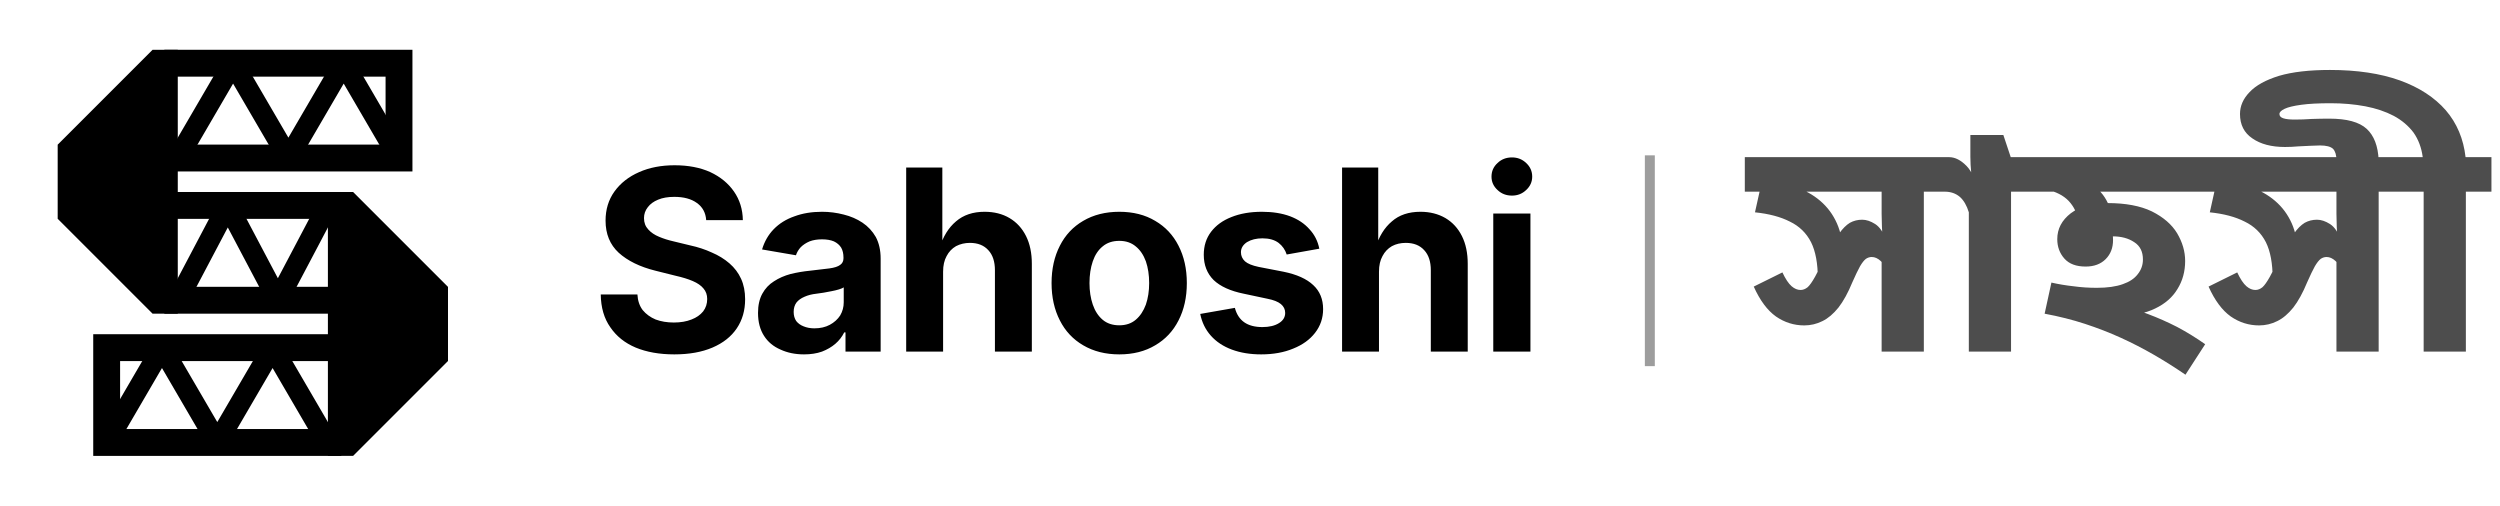
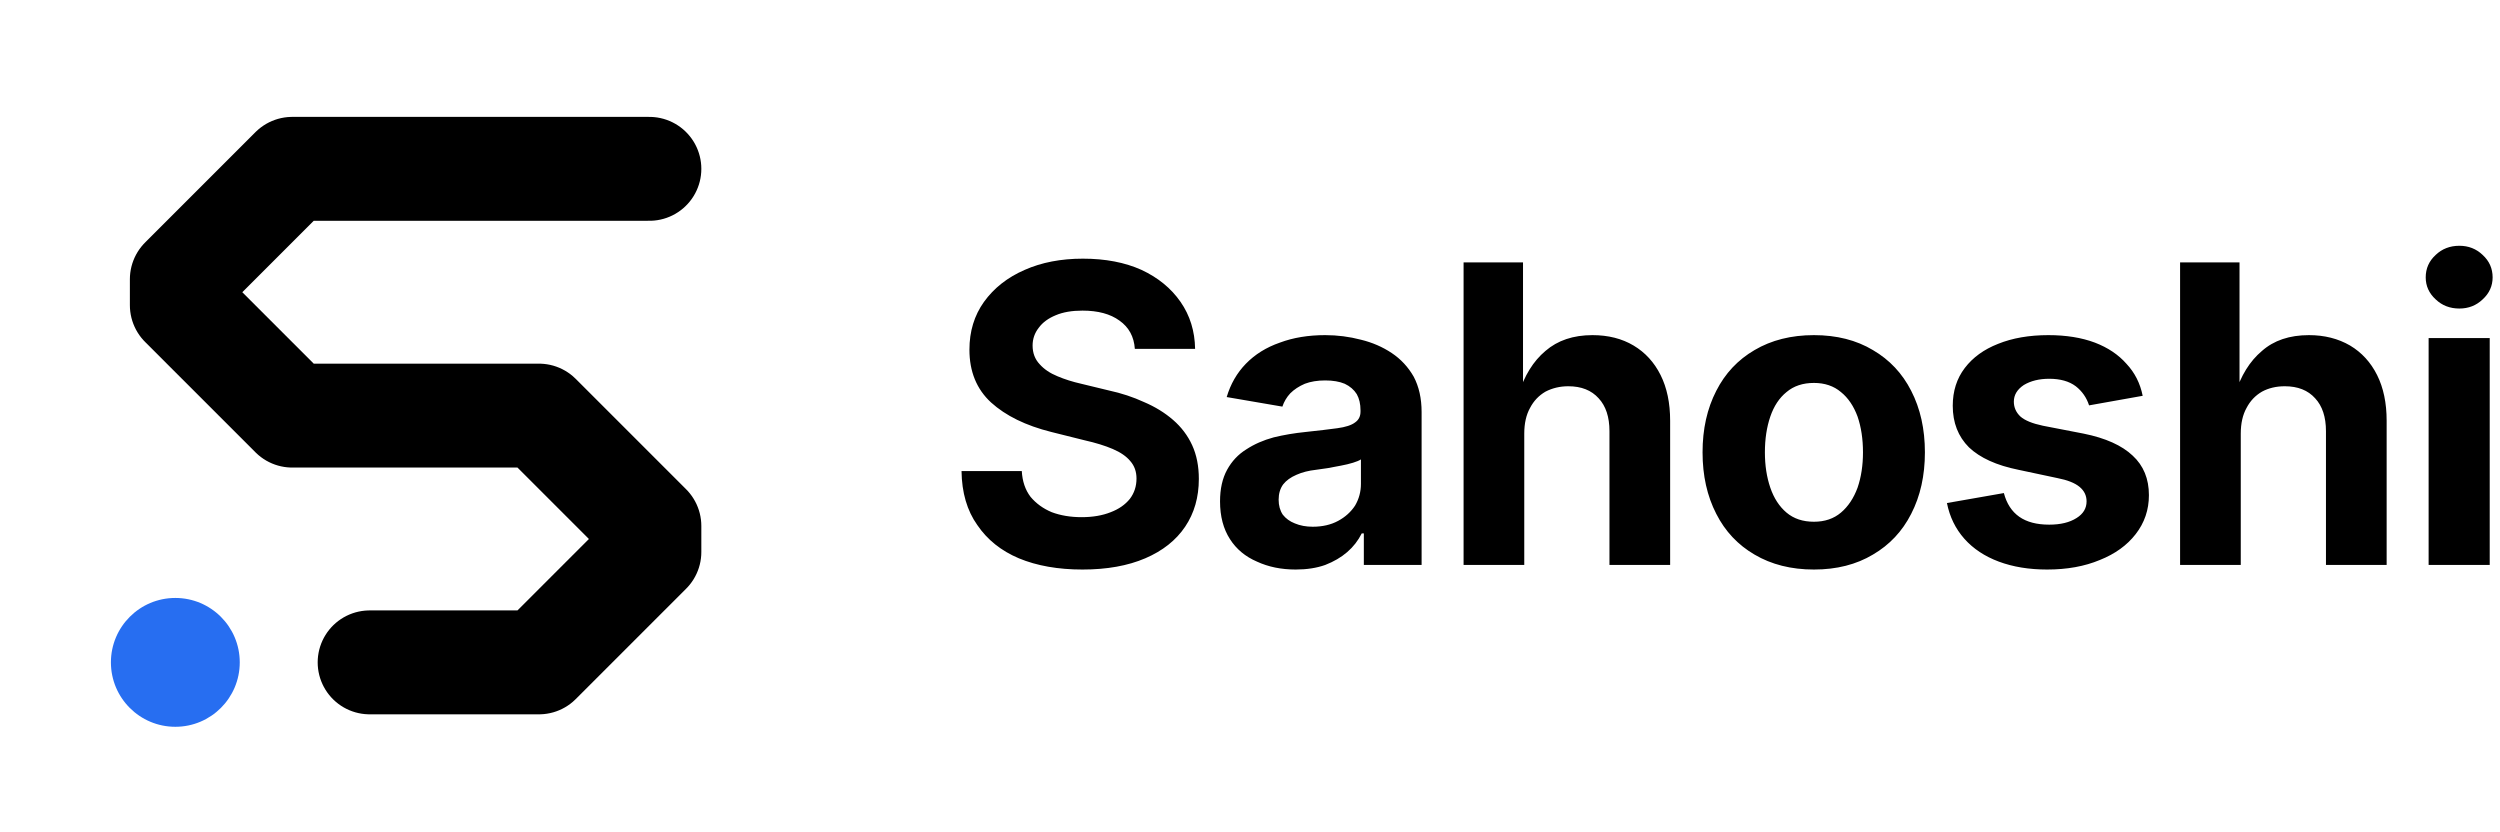
- <svg xmlns="http://www.w3.org/2000/svg" viewBox="0 0 316.41 64" width="316.41" height="64" role="img" aria-label="Sahoshi (সাহসী)">
+ <svg xmlns="http://www.w3.org/2000/svg" viewBox="0 0 192.49 64" width="192.49" height="64" role="img" aria-label="Sahoshi">
  <g transform="translate(0 0) scale(1)">
-     <path d="M22.5 40.2L22.5 6.3L19.31 6.3L7.3 18.31L7.3 27.69L19.31 39.7L22.5 39.7L22.5 40.2ZM41.5 23.8L41.5 57.7L44.69 57.7L56.7 45.69L56.7 36.31L44.69 24.3L41.5 24.3L41.5 23.8Z" fill="#000000" />
-     <path d="M22.5 8H50.5M22.5 20H50.5M22.5 26H41.5M22.5 38H41.5M13.5 44H41.5M13.5 56H41.5M50.5 8V20M13.5 44V56" fill="none" stroke="#000000" stroke-width="3.4" stroke-linecap="square" />
-     <path d="M22.5 20L29.5 8L36.5 20L43.5 8L50.5 20M22.5 38L28.83 26L35.17 38L41.5 26M13.5 56L20.5 44L27.5 56L34.5 44L41.5 56" fill="none" stroke="#000000" stroke-width="2.6" stroke-linecap="round" stroke-linejoin="round" />
+     <path d="M50 13L22.5 13L14 21.5L14 23.5L22.5 32L41.5 32L50 40.5L50 42.5L41.5 51L28.46 51" fill="none" stroke="#000000" stroke-width="8" stroke-linecap="round" stroke-linejoin="round" />
+     <circle cx="13.5" cy="51" r="4.96" fill="#276EF1" />
  </g>
-   <path transform="translate(74.69 44.5) scale(0.32)" d="M33.3 1.1Q24.5 1.1 18 -1.6Q11.6 -4.3 8 -9.6Q4.3 -14.8 4.2 -22.6H18.7Q18.9 -18.9 20.8 -16.4Q22.8 -14 25.9 -12.7Q29.1 -11.5 33.1 -11.5Q37.1 -11.5 40.1 -12.7Q43 -13.8 44.7 -15.9Q46.3 -18 46.3 -20.8Q46.3 -23.3 44.8 -25Q43.4 -26.7 40.6 -27.9Q37.8 -29.1 33.8 -30L25.8 -32Q16.6 -34.3 11.3 -39.1Q6.1 -43.9 6.1 -51.8Q6.1 -58.4 9.6 -63.3Q13.2 -68.3 19.4 -71Q25.5 -73.7 33.4 -73.7Q41.5 -73.7 47.5 -71Q53.5 -68.2 56.9 -63.3Q60.3 -58.4 60.4 -52H45.9Q45.6 -56.4 42.2 -58.8Q38.9 -61.2 33.3 -61.2Q29.5 -61.2 26.9 -60.1Q24.2 -59 22.8 -57.1Q21.3 -55.2 21.3 -52.8Q21.3 -50.1 23 -48.3Q24.6 -46.5 27.3 -45.4Q29.9 -44.3 33 -43.6L39.6 -42Q44.2 -41 48.1 -39.2Q52.1 -37.5 55.1 -34.9Q58.1 -32.3 59.7 -28.8Q61.3 -25.3 61.3 -20.7Q61.3 -14.1 58 -9.2Q54.7 -4.3 48.4 -1.6Q42.1 1.1 33.3 1.1ZM84.6 1.1Q79.4 1.1 75.3 -0.8Q71.1 -2.6 68.8 -6.2Q66.4 -9.9 66.4 -15.3Q66.4 -19.8 68.1 -22.9Q69.8 -26 72.7 -27.8Q75.6 -29.7 79.3 -30.7Q83 -31.6 87 -32Q91.7 -32.5 94.6 -32.9Q97.6 -33.3 98.9 -34.3Q100.2 -35.2 100.2 -36.9V-37.2Q100.2 -39.5 99.3 -41.1Q98.3 -42.7 96.4 -43.6Q94.5 -44.4 91.7 -44.4Q88.9 -44.4 86.8 -43.6Q84.7 -42.7 83.3 -41.3Q82 -39.9 81.4 -38.1L68 -40.4Q69.4 -45.1 72.6 -48.4Q75.9 -51.8 80.8 -53.5Q85.6 -55.3 91.7 -55.3Q96.1 -55.3 100.3 -54.2Q104.4 -53.2 107.7 -51Q111 -48.8 113 -45.3Q114.9 -41.7 114.9 -36.8V0H101V-7.6H100.5Q99.2 -5 97 -3.1Q94.8 -1.2 91.7 -0Q88.6 1.1 84.6 1.1ZM88.7 -9.2Q92.2 -9.2 94.8 -10.6Q97.4 -12 98.9 -14.3Q100.3 -16.7 100.3 -19.5V-25.4Q99.7 -25 98.4 -24.6Q97.1 -24.2 95.5 -23.9Q93.8 -23.6 92.3 -23.3Q90.7 -23.1 89.5 -22.9Q86.8 -22.6 84.8 -21.7Q82.7 -20.8 81.6 -19.4Q80.5 -17.9 80.5 -15.7Q80.5 -13.6 81.5 -12.1Q82.6 -10.7 84.4 -10Q86.3 -9.2 88.7 -9.2ZM139.6 -31.6V0H125V-72.8H139.3V-41H138.2Q140.3 -47.8 144.7 -51.5Q149.1 -55.3 156 -55.3Q161.7 -55.3 165.9 -52.8Q170.1 -50.3 172.4 -45.7Q174.7 -41.1 174.7 -34.7V0H160.1V-32.2Q160.1 -37.3 157.5 -40.1Q154.9 -43 150.2 -43Q147.2 -43 144.7 -41.7Q142.3 -40.3 141 -37.8Q139.6 -35.3 139.6 -31.6ZM209.3 1.1Q201.1 1.1 195 -2.5Q189 -6 185.8 -12.3Q182.5 -18.7 182.5 -27.1Q182.5 -35.5 185.8 -41.9Q189 -48.2 195 -51.7Q201.1 -55.3 209.3 -55.3Q217.5 -55.3 223.5 -51.7Q229.5 -48.2 232.7 -41.9Q236 -35.5 236 -27.1Q236 -18.7 232.7 -12.3Q229.5 -6 223.5 -2.5Q217.5 1.1 209.3 1.1ZM209.3 -10.4Q213.2 -10.4 215.8 -12.6Q218.4 -14.8 219.8 -18.6Q221.1 -22.4 221.1 -27.1Q221.1 -31.9 219.8 -35.7Q218.4 -39.5 215.8 -41.6Q213.2 -43.8 209.3 -43.8Q205.3 -43.8 202.7 -41.6Q200.1 -39.5 198.8 -35.7Q197.5 -31.9 197.5 -27.1Q197.5 -22.4 198.8 -18.6Q200.1 -14.8 202.7 -12.6Q205.3 -10.4 209.3 -10.4ZM265.4 1.1Q258.9 1.1 253.8 -0.8Q248.7 -2.7 245.5 -6.3Q242.3 -9.9 241.3 -14.9L255 -17.3Q256 -13.5 258.7 -11.6Q261.4 -9.7 265.9 -9.7Q270 -9.7 272.5 -11.3Q274.9 -12.8 274.9 -15.3Q274.9 -17.4 273.2 -18.8Q271.5 -20.2 267.9 -20.9L258.5 -22.9Q250.6 -24.5 246.6 -28.3Q242.7 -32.2 242.7 -38.3Q242.7 -43.6 245.6 -47.4Q248.5 -51.2 253.6 -53.2Q258.8 -55.3 265.7 -55.3Q272.1 -55.3 276.9 -53.5Q281.6 -51.7 284.5 -48.4Q287.5 -45.2 288.4 -40.7L275.5 -38.4Q274.6 -41.2 272.3 -43Q269.9 -44.8 265.9 -44.8Q262.3 -44.8 259.8 -43.3Q257.4 -41.7 257.4 -39.3Q257.4 -37.2 259 -35.7Q260.6 -34.3 264.4 -33.5L274.2 -31.6Q282.1 -30 286 -26.3Q289.9 -22.7 289.9 -16.8Q289.9 -11.5 286.7 -7.4Q283.6 -3.4 278.1 -1.2Q272.6 1.1 265.4 1.1ZM312 -31.6V0H297.4V-72.8H311.7V-41H310.6Q312.7 -47.8 317.1 -51.5Q321.4 -55.3 328.4 -55.3Q334 -55.3 338.3 -52.8Q342.5 -50.3 344.8 -45.7Q347.1 -41.1 347.1 -34.7V0H332.5V-32.2Q332.5 -37.3 329.9 -40.1Q327.3 -43 322.6 -43Q319.5 -43 317.1 -41.7Q314.7 -40.3 313.4 -37.8Q312 -35.3 312 -31.6ZM357.2 0V-54.6H371.9V0ZM364.6 -61.7Q361.2 -61.7 358.9 -63.9Q356.5 -66.1 356.5 -69.2Q356.5 -72.4 358.9 -74.6Q361.2 -76.8 364.6 -76.8Q367.9 -76.8 370.2 -74.6Q372.6 -72.4 372.6 -69.2Q372.6 -66.1 370.2 -63.9Q367.9 -61.7 364.6 -61.7Z" fill="#000000" />
-   <rect x="208.18" y="19.66" width="1.26" height="26.68" fill="#4D4D4D" opacity=".55" />
-   <path transform="translate(221.22 44.5) scale(0.39)" d="M43.4 0V-33.8H45.9V-25.4Q44.5 -28.1 43.1 -29.4Q41.7 -30.7 40.2 -30.7Q39.2 -30.7 38.3 -30.1Q37.4 -29.4 36.4 -27.7Q35.4 -25.9 33.9 -22.5Q31.8 -17.4 29.4 -14.3Q26.9 -11.2 24.2 -9.9Q21.4 -8.5 18.3 -8.5Q13.3 -8.5 9.1 -11.4Q4.9 -14.4 1.9 -21.1L11.2 -25.7Q12.7 -22.5 14.2 -21.2Q15.6 -20 17.1 -20Q18.3 -20 19.4 -20.9Q20.4 -21.8 21.8 -24.3Q23.2 -26.8 25.1 -31.5L26.2 -31.8Q27.9 -35.9 29.6 -38.3Q31.3 -40.7 33.1 -41.8Q34.9 -42.8 37.1 -42.8Q39.1 -42.8 41.3 -41.4Q43.5 -40 44.9 -36.1L43.8 -36.2Q43.6 -38.1 43.5 -40.5Q43.4 -43 43.4 -44.7V-51.9H-1V-63.1H65.4V-51.9H57.1V0ZM22.7 -23.6Q22.7 -31.1 20.5 -35.5Q18.2 -40 13.6 -42.2Q9.1 -44.5 2.3 -45.2L4.5 -55.1Q10.4 -55.1 15.2 -53.5Q20 -51.9 23.5 -48.9Q27 -45.9 28.9 -41.6Q30.8 -37.3 30.8 -31.9ZM93.7 -63.1V-51.9H85.4V0H71.7V-45.2Q70.7 -48.5 68.8 -50.2Q66.8 -51.9 63.9 -51.9H63.4V-63.1H65.3Q68.2 -63.1 71 -60.2Q73.8 -57.3 74.2 -51.5H73Q72.7 -54.6 72.5 -57.7Q72.2 -60.8 72.2 -63.2V-70.3H82.9L85.3 -63.1ZM142 7.5Q136.9 4 131.7 1Q126.5 -2 121 -4.5Q115.5 -7 109.4 -9Q103.3 -11 96.3 -12.3L98.5 -22.4Q102 -21.6 105.7 -21.2Q109.3 -20.7 113.2 -20.7Q118.4 -20.7 121.7 -21.9Q124.9 -23 126.5 -25.1Q128.2 -27.2 128.2 -29.9Q128.2 -33.7 125.4 -35.5Q122.6 -37.4 118.4 -37.4Q116.3 -37.4 114.9 -37Q113.5 -36.6 112.8 -35.8Q112.2 -34.9 112.2 -33.5L102 -34.8Q102 -36.6 103.6 -38.6Q105.1 -40.6 108.6 -42Q112 -43.3 117.4 -43.3Q117.9 -41.9 118.2 -40Q118.5 -38.1 118.5 -36.2Q118.5 -32.4 116.1 -30Q113.7 -27.6 109.6 -27.6Q105 -27.6 102.7 -30.2Q100.4 -32.8 100.4 -36.5Q100.4 -41.5 104.8 -44.9Q109.2 -48.2 116.7 -48.2Q125.5 -48.2 131.1 -45.5Q136.7 -42.7 139.3 -38.4Q141.9 -34 141.9 -29.4Q141.9 -24.3 139.4 -20.3Q137 -16.3 132.2 -14Q127.3 -11.6 120.2 -11.6L120.1 -15.2Q124.9 -14.1 129.8 -12.2Q134.6 -10.4 139.3 -8Q144 -5.5 148.4 -2.4ZM107 -43Q106.6 -46.2 104.1 -48.9Q101.5 -51.6 96.8 -52.6L107.6 -56.1Q112.8 -54.1 115.2 -50.9Q117.7 -47.6 118.1 -43.3ZM91.7 -51.9V-63.1H148.6V-51.9ZM191 0V-33.8H193.5V-25.4Q192.1 -28.1 190.7 -29.4Q189.3 -30.7 187.8 -30.7Q186.8 -30.7 185.9 -30.1Q185 -29.4 184 -27.7Q183 -25.9 181.5 -22.5Q179.4 -17.4 177 -14.3Q174.5 -11.2 171.8 -9.9Q169 -8.5 165.9 -8.5Q160.9 -8.5 156.7 -11.4Q152.5 -14.4 149.5 -21.1L158.8 -25.7Q160.3 -22.5 161.8 -21.2Q163.2 -20 164.7 -20Q165.9 -20 167 -20.9Q168 -21.8 169.4 -24.3Q170.8 -26.8 172.7 -31.5L173.8 -31.8Q175.5 -35.9 177.2 -38.3Q178.9 -40.7 180.7 -41.8Q182.5 -42.8 184.7 -42.8Q186.7 -42.8 188.9 -41.4Q191.1 -40 192.5 -36.1L191.4 -36.2Q191.2 -38.1 191.1 -40.5Q191 -43 191 -44.7V-51.9H146.6V-63.1H213V-51.9H204.7V0ZM170.3 -23.6Q170.3 -31.1 168.1 -35.5Q165.8 -40 161.2 -42.2Q156.7 -44.5 149.9 -45.2L152.1 -55.1Q158 -55.1 162.8 -53.5Q167.6 -51.9 171.1 -48.9Q174.6 -45.9 176.5 -41.6Q178.4 -37.3 178.4 -31.9ZM219.3 0V-51.9H211V-63.1H219Q218.4 -67.7 216 -71.1Q213.5 -74.4 209.6 -76.5Q205.6 -78.6 200.4 -79.6Q195.1 -80.6 189.1 -80.6Q183.2 -80.6 179.6 -80.1Q175.9 -79.6 174.2 -78.8Q172.5 -78 172.5 -77.1Q172.5 -76.1 173.8 -75.7Q175 -75.3 177.5 -75.3Q180.1 -75.3 183 -75.5Q185.9 -75.6 188.7 -75.6Q197.2 -75.6 200.8 -72.3Q204.4 -69 204.7 -62.1L204.8 -60.6H191V-62.1Q191 -64.6 189.9 -65.8Q188.7 -66.9 185.7 -66.9Q184.6 -66.9 182.7 -66.8Q180.8 -66.7 178.6 -66.6Q176.4 -66.4 174.3 -66.4Q167.7 -66.4 163.7 -69.2Q159.7 -71.9 159.7 -77.1Q159.7 -81 162.8 -84.2Q165.9 -87.5 172.4 -89.5Q178.9 -91.4 188.9 -91.4Q202.1 -91.4 211.6 -88Q221 -84.6 226.5 -78.3Q231.9 -72 232.9 -63.1H241.3V-51.9H233V0Z" fill="#4D4D4D" />
+   <path transform="translate(72.69 43.5) scale(0.32)" d="M33.3 1.1Q24.5 1.1 18 -1.6Q11.6 -4.3 8 -9.6Q4.3 -14.8 4.2 -22.6H18.7Q18.9 -18.9 20.8 -16.4Q22.8 -14 25.9 -12.7Q29.1 -11.5 33.1 -11.5Q37.1 -11.5 40.1 -12.7Q43 -13.8 44.7 -15.9Q46.3 -18 46.3 -20.8Q46.3 -23.3 44.8 -25Q43.4 -26.7 40.6 -27.9Q37.8 -29.1 33.8 -30L25.8 -32Q16.6 -34.3 11.3 -39.1Q6.1 -43.9 6.1 -51.8Q6.1 -58.4 9.6 -63.3Q13.2 -68.3 19.4 -71Q25.5 -73.7 33.4 -73.7Q41.5 -73.7 47.5 -71Q53.5 -68.2 56.9 -63.3Q60.3 -58.4 60.4 -52H45.9Q45.6 -56.4 42.2 -58.8Q38.9 -61.2 33.3 -61.2Q29.5 -61.2 26.9 -60.1Q24.2 -59 22.8 -57.1Q21.3 -55.2 21.3 -52.8Q21.3 -50.1 23 -48.3Q24.6 -46.5 27.3 -45.4Q29.9 -44.3 33 -43.6L39.6 -42Q44.2 -41 48.1 -39.2Q52.1 -37.5 55.1 -34.9Q58.1 -32.3 59.7 -28.8Q61.3 -25.3 61.3 -20.7Q61.3 -14.1 58 -9.2Q54.7 -4.3 48.4 -1.6Q42.1 1.1 33.3 1.1ZM84.6 1.1Q79.4 1.1 75.3 -0.8Q71.1 -2.6 68.8 -6.2Q66.4 -9.9 66.4 -15.3Q66.4 -19.8 68.1 -22.9Q69.8 -26 72.7 -27.8Q75.6 -29.7 79.3 -30.7Q83 -31.6 87 -32Q91.7 -32.5 94.6 -32.9Q97.6 -33.3 98.9 -34.3Q100.2 -35.2 100.2 -36.9V-37.2Q100.2 -39.5 99.3 -41.1Q98.3 -42.7 96.4 -43.6Q94.5 -44.4 91.7 -44.4Q88.9 -44.4 86.8 -43.6Q84.7 -42.7 83.3 -41.3Q82 -39.9 81.4 -38.1L68 -40.4Q69.4 -45.1 72.6 -48.4Q75.9 -51.8 80.8 -53.5Q85.6 -55.3 91.7 -55.3Q96.1 -55.3 100.3 -54.2Q104.4 -53.2 107.7 -51Q111 -48.8 113 -45.3Q114.9 -41.7 114.9 -36.8V0H101V-7.6H100.5Q99.2 -5 97 -3.1Q94.8 -1.2 91.7 -0Q88.6 1.1 84.6 1.1ZM88.7 -9.2Q92.2 -9.2 94.8 -10.6Q97.4 -12 98.9 -14.3Q100.3 -16.7 100.3 -19.5V-25.4Q99.7 -25 98.4 -24.6Q97.1 -24.2 95.5 -23.9Q93.8 -23.6 92.3 -23.3Q90.7 -23.1 89.5 -22.9Q86.8 -22.6 84.8 -21.7Q82.7 -20.8 81.6 -19.4Q80.5 -17.9 80.5 -15.7Q80.5 -13.6 81.5 -12.1Q82.6 -10.7 84.4 -10Q86.3 -9.2 88.7 -9.2ZM139.6 -31.6V0H125V-72.8H139.3V-41H138.2Q140.3 -47.8 144.7 -51.5Q149.1 -55.3 156 -55.3Q161.7 -55.3 165.9 -52.8Q170.1 -50.3 172.4 -45.7Q174.7 -41.1 174.7 -34.7V0H160.1V-32.2Q160.1 -37.3 157.5 -40.1Q154.9 -43 150.2 -43Q147.2 -43 144.7 -41.7Q142.3 -40.3 141 -37.8Q139.6 -35.3 139.6 -31.6ZM209.3 1.1Q201.1 1.1 195 -2.5Q189 -6 185.8 -12.3Q182.5 -18.7 182.5 -27.1Q182.5 -35.5 185.8 -41.9Q189 -48.2 195 -51.7Q201.1 -55.3 209.3 -55.3Q217.5 -55.3 223.5 -51.7Q229.5 -48.2 232.7 -41.9Q236 -35.5 236 -27.1Q236 -18.7 232.7 -12.3Q229.5 -6 223.5 -2.5Q217.5 1.1 209.3 1.1ZM209.3 -10.4Q213.2 -10.4 215.8 -12.6Q218.4 -14.8 219.8 -18.6Q221.1 -22.4 221.1 -27.1Q221.1 -31.9 219.8 -35.7Q218.4 -39.5 215.8 -41.6Q213.2 -43.8 209.3 -43.8Q205.3 -43.8 202.7 -41.6Q200.1 -39.5 198.8 -35.7Q197.5 -31.9 197.5 -27.1Q197.5 -22.4 198.8 -18.6Q200.1 -14.8 202.7 -12.6Q205.3 -10.4 209.3 -10.4ZM265.4 1.1Q258.9 1.1 253.8 -0.8Q248.7 -2.7 245.5 -6.3Q242.3 -9.9 241.3 -14.9L255 -17.3Q256 -13.5 258.7 -11.6Q261.4 -9.7 265.9 -9.7Q270 -9.7 272.5 -11.3Q274.9 -12.8 274.9 -15.3Q274.9 -17.4 273.2 -18.8Q271.5 -20.2 267.9 -20.9L258.5 -22.9Q250.6 -24.5 246.6 -28.3Q242.7 -32.2 242.7 -38.3Q242.7 -43.6 245.6 -47.4Q248.5 -51.2 253.6 -53.2Q258.8 -55.3 265.7 -55.3Q272.1 -55.3 276.9 -53.5Q281.6 -51.7 284.5 -48.4Q287.5 -45.2 288.4 -40.7L275.5 -38.4Q274.6 -41.2 272.3 -43Q269.9 -44.8 265.9 -44.8Q262.3 -44.8 259.8 -43.3Q257.4 -41.7 257.4 -39.3Q257.4 -37.2 259 -35.7Q260.6 -34.3 264.4 -33.5L274.2 -31.6Q282.1 -30 286 -26.3Q289.9 -22.7 289.9 -16.8Q289.9 -11.5 286.7 -7.4Q283.6 -3.4 278.1 -1.2Q272.6 1.1 265.4 1.1ZM312 -31.6V0H297.4V-72.8H311.7V-41H310.6Q312.7 -47.8 317.1 -51.5Q321.4 -55.3 328.4 -55.3Q334 -55.3 338.3 -52.8Q342.5 -50.3 344.8 -45.7Q347.1 -41.1 347.1 -34.7V0H332.5V-32.2Q332.5 -37.3 329.9 -40.1Q327.3 -43 322.6 -43Q319.5 -43 317.1 -41.7Q314.7 -40.3 313.4 -37.8Q312 -35.3 312 -31.6ZM357.2 0V-54.6H371.9V0ZM364.6 -61.7Q361.2 -61.7 358.9 -63.9Q356.5 -66.1 356.5 -69.2Q356.5 -72.4 358.9 -74.6Q361.2 -76.8 364.6 -76.8Q367.9 -76.8 370.2 -74.6Q372.6 -72.4 372.6 -69.2Q372.6 -66.1 370.2 -63.9Q367.9 -61.7 364.6 -61.7Z" fill="#000000" />
</svg>
